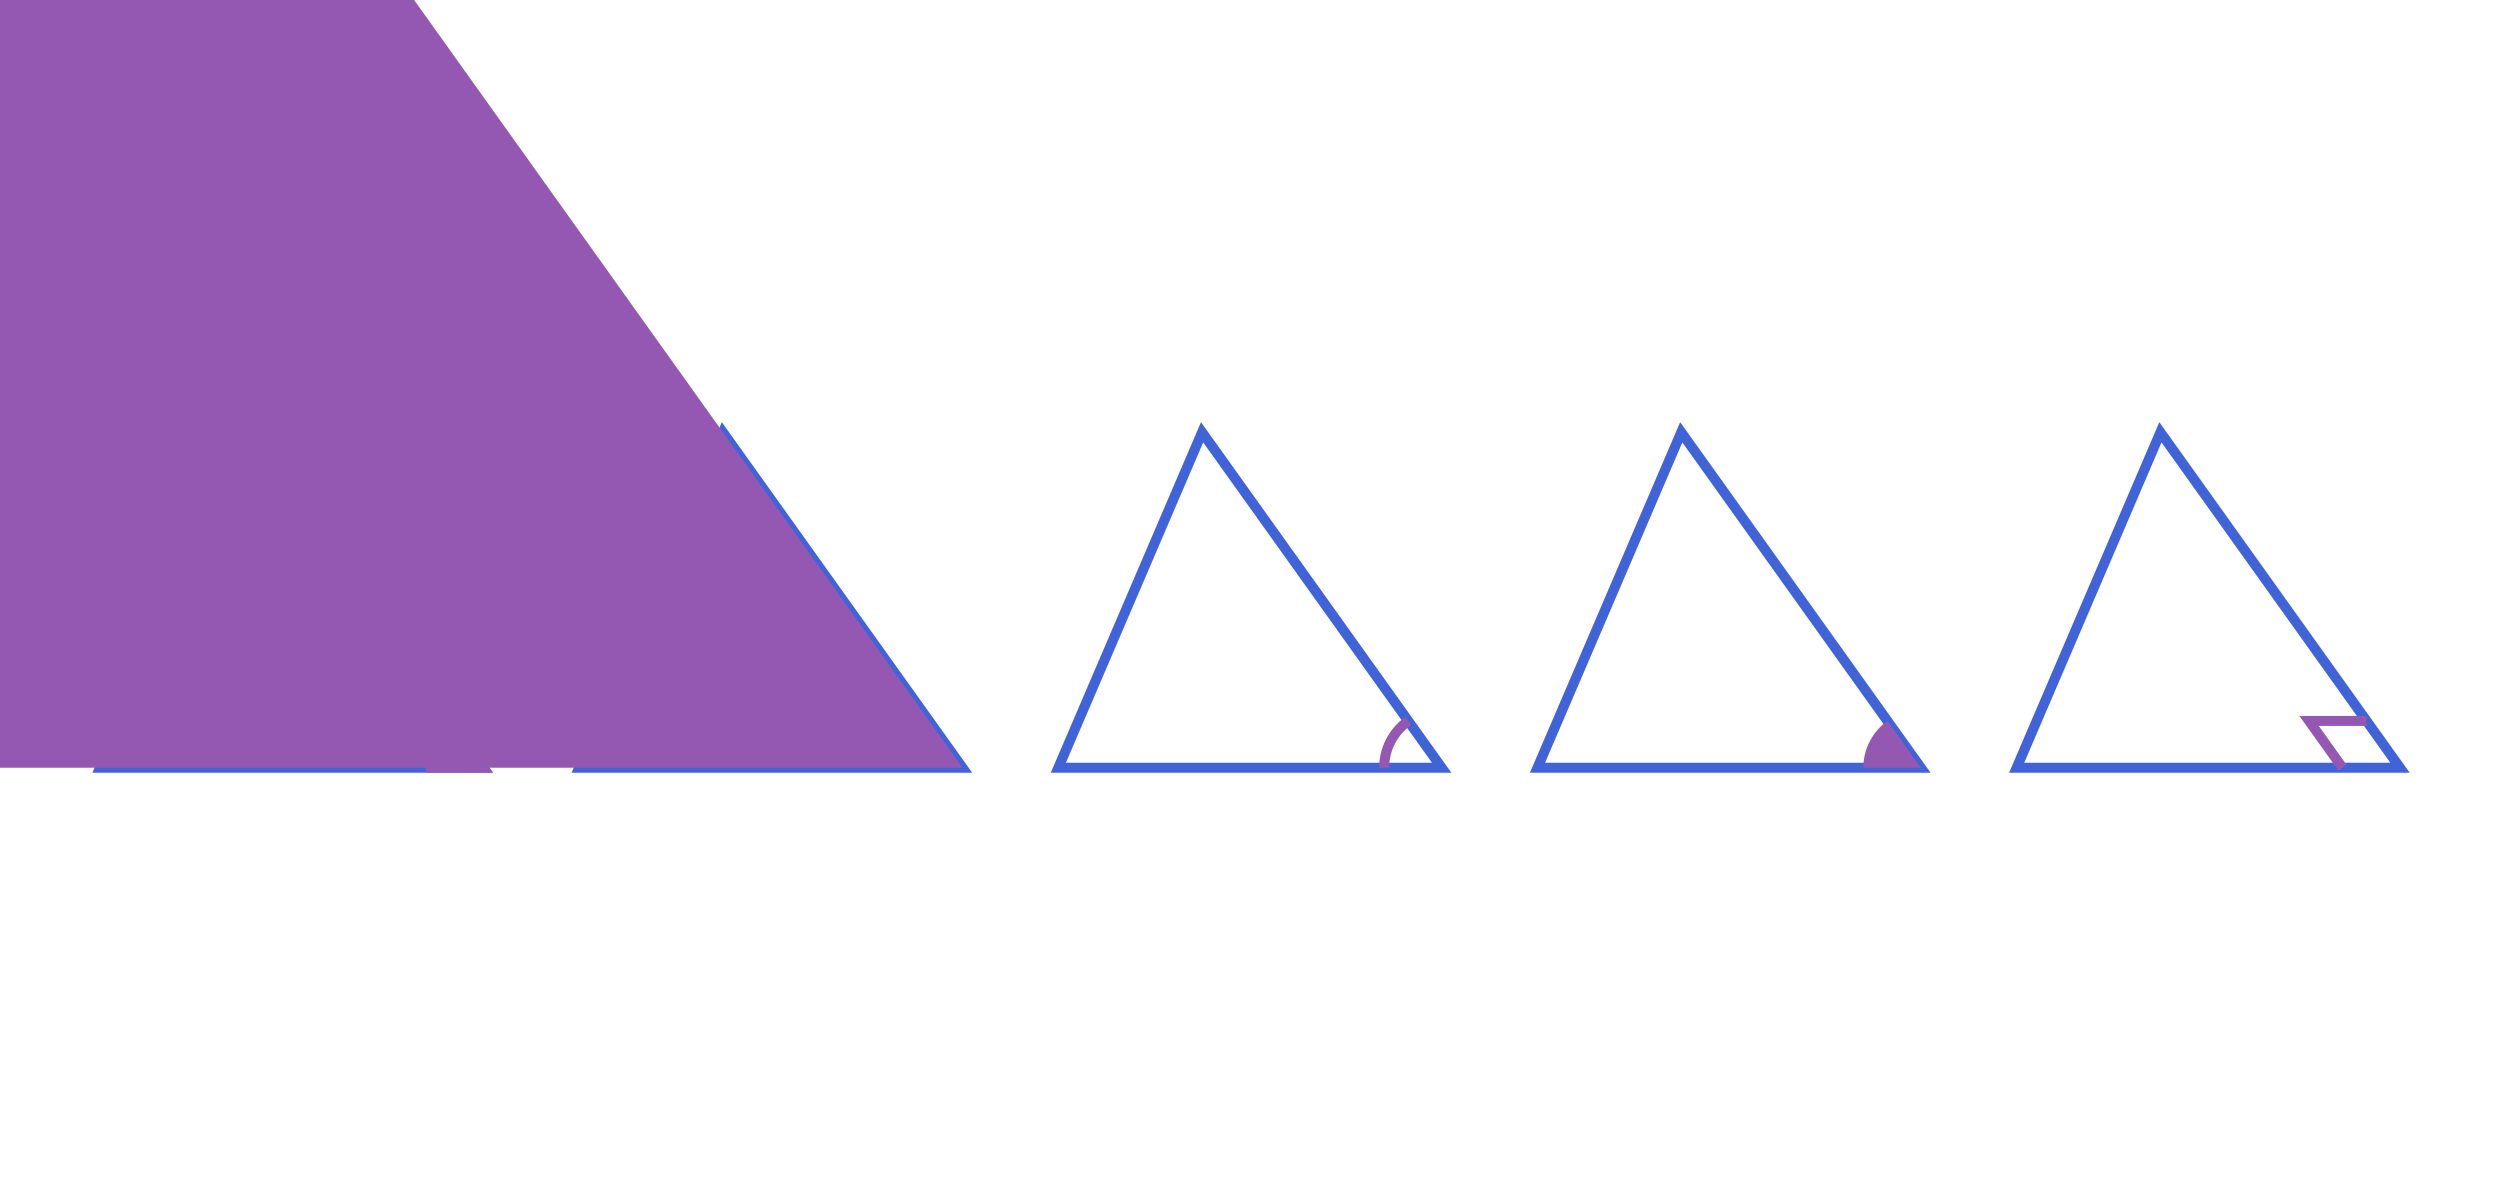
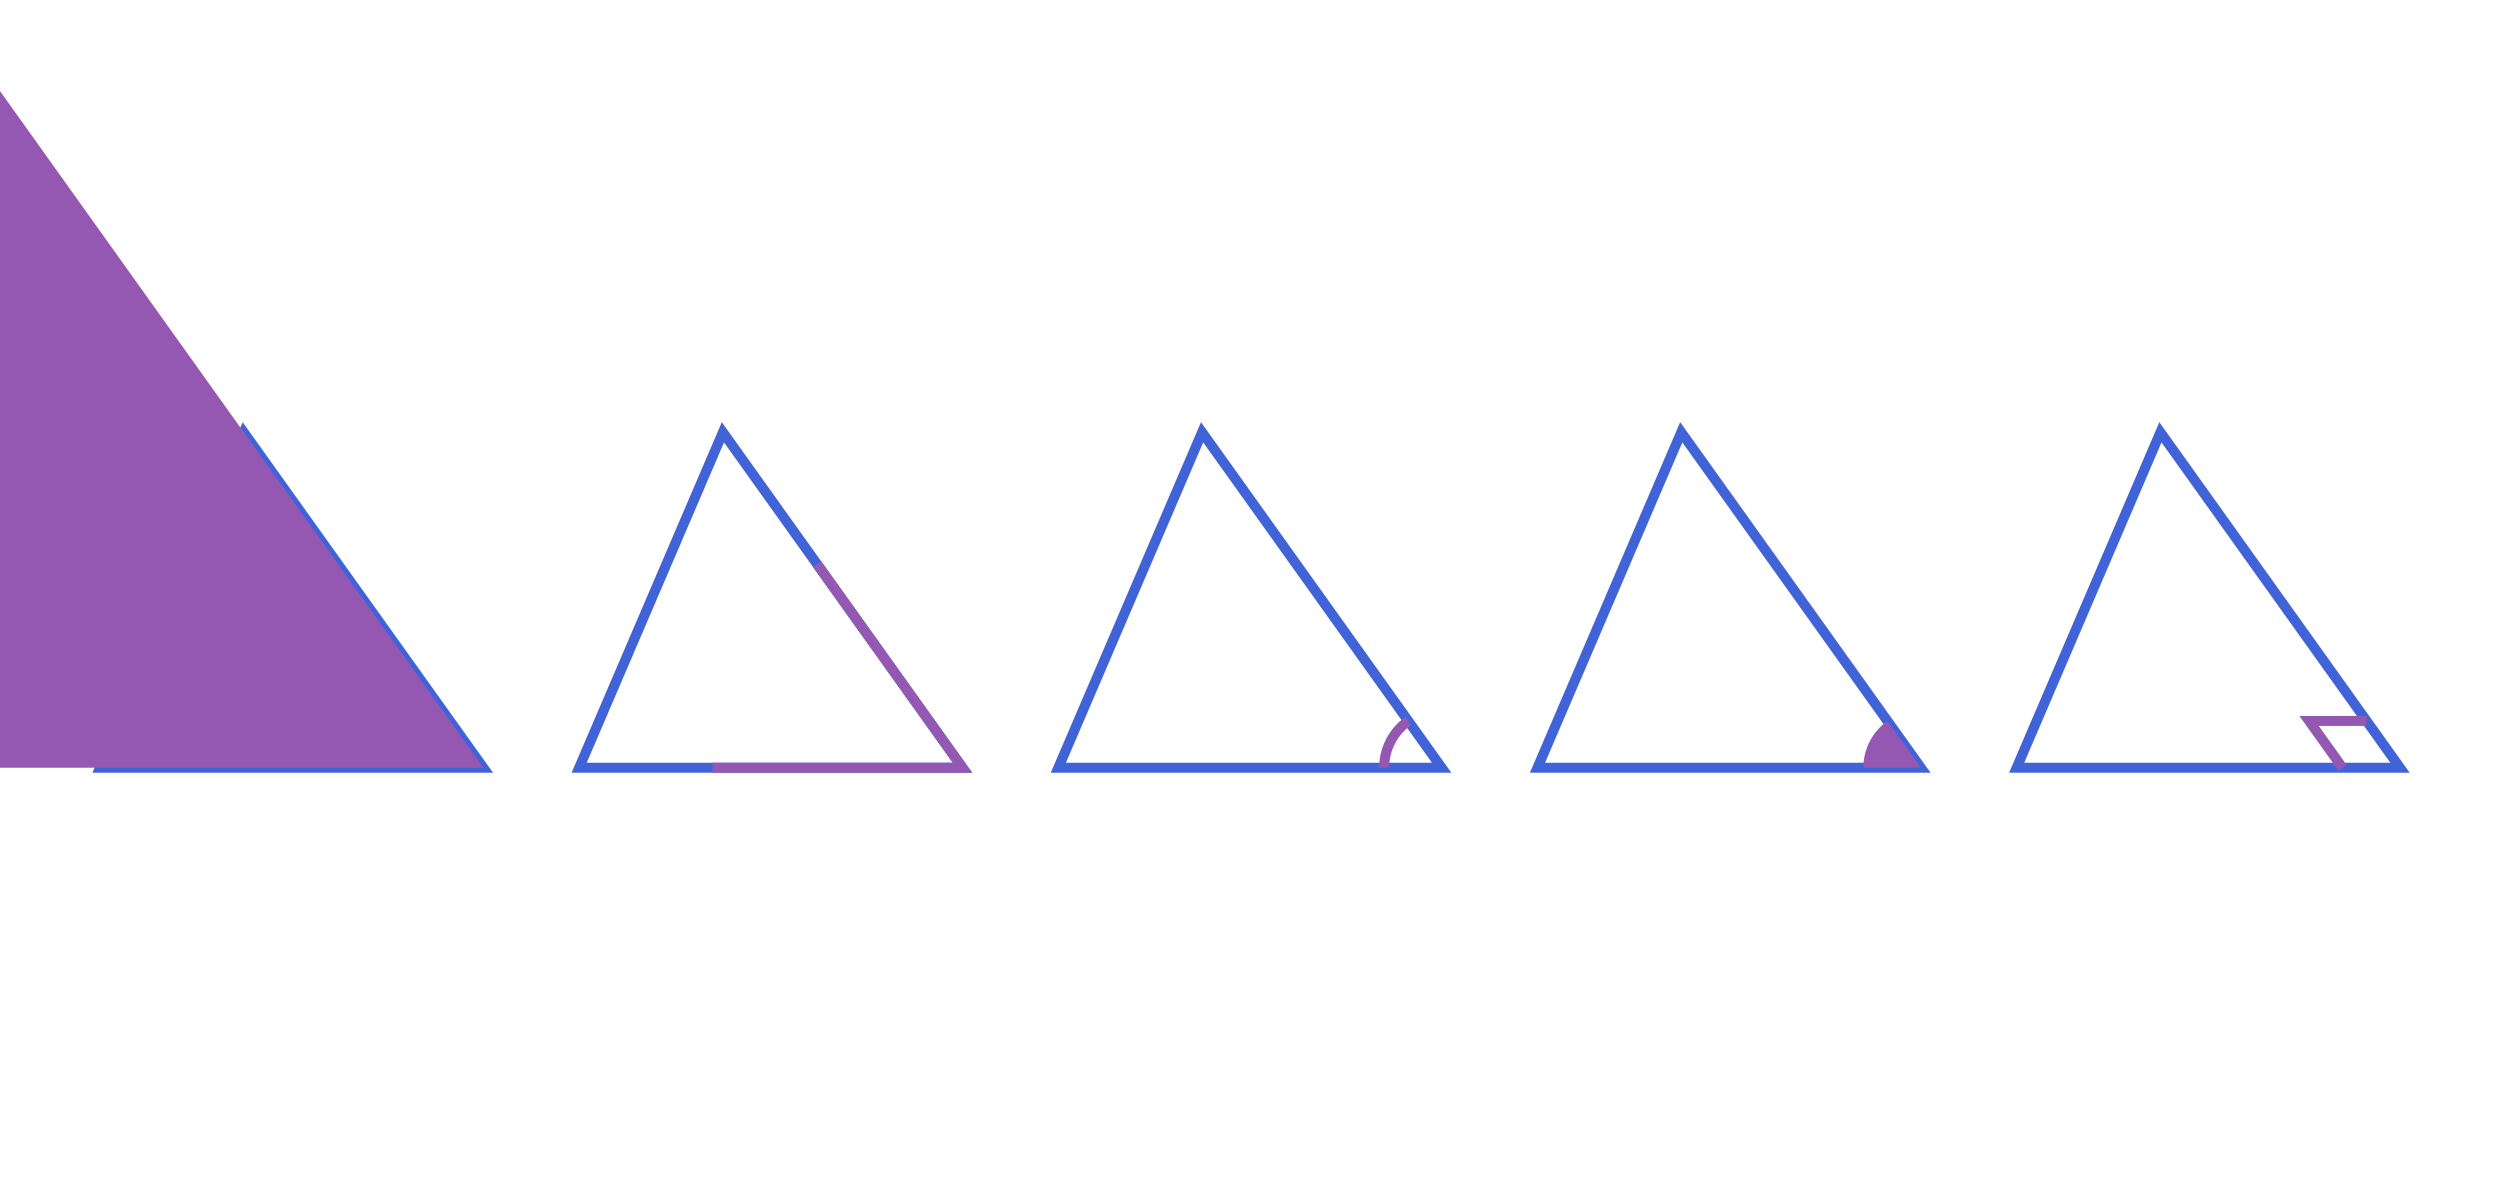
<svg xmlns="http://www.w3.org/2000/svg" width="500" height="240" viewBox="0 0 500 240">
  <path fill="none" stroke-width="2" stroke-linecap="butt" stroke-linejoin="miter" stroke="rgb(25.1%, 38.8%, 84.7%)" stroke-opacity="1" stroke-miterlimit="10" d="M 20 153.543 L 96.668 153.543 L 48.75 86.457 Z M 20 153.543 " />
  <path fill="none" stroke-width="2" stroke-linecap="butt" stroke-linejoin="miter" stroke="rgb(25.1%, 38.8%, 84.7%)" stroke-opacity="1" stroke-miterlimit="10" d="M 115.832 153.543 L 192.5 153.543 L 144.582 86.457 Z M 115.832 153.543 " />
  <path fill="none" stroke-width="2" stroke-linecap="butt" stroke-linejoin="miter" stroke="rgb(25.1%, 38.8%, 84.7%)" stroke-opacity="1" stroke-miterlimit="10" d="M 211.668 153.543 L 288.332 153.543 L 240.418 86.457 Z M 211.668 153.543 " />
  <path fill="none" stroke-width="2" stroke-linecap="butt" stroke-linejoin="miter" stroke="rgb(25.1%, 38.8%, 84.7%)" stroke-opacity="1" stroke-miterlimit="10" d="M 307.5 153.543 L 384.168 153.543 L 336.25 86.457 Z M 307.5 153.543 " />
  <path fill="none" stroke-width="2" stroke-linecap="butt" stroke-linejoin="miter" stroke="rgb(25.1%, 38.8%, 84.7%)" stroke-opacity="1" stroke-miterlimit="10" d="M 403.332 153.543 L 480 153.543 L 432.082 86.457 Z M 403.332 153.543 " />
-   <path fill="none" stroke-width="2" stroke-linecap="butt" stroke-linejoin="miter" stroke="rgb(58.4%, 34.5%, 69.8%)" stroke-opacity="1" stroke-miterlimit="10" d="M 85.168 153.543 L 96.668 153.543 L 89.984 144.184 " />
-   <path fill-rule="nonzero" fill="rgb(58.4%, 34.5%, 69.8%)" fill-opacity="1" d="M 192.5 153.543 L -750 153.543 L -750 -880 L -545.742 -880 Z M 192.5 153.543 " />
+   <path fill-rule="nonzero" fill="rgb(58.4%, 34.5%, 69.8%)" fill-opacity="1" d="M 96.668 153.543 L -750 153.543 L -750 -880 L -641.578 -880 Z M 96.668 153.543 " />
+   <path fill="none" stroke-width="2" stroke-linecap="butt" stroke-linejoin="miter" stroke="rgb(58.4%, 34.5%, 69.8%)" stroke-opacity="1" stroke-miterlimit="10" d="M 142.5 153.543 L 192.5 153.543 L 163.438 112.855 " />
  <path fill="none" stroke-width="2" stroke-linecap="butt" stroke-linejoin="miter" stroke="rgb(58.4%, 34.5%, 69.8%)" stroke-opacity="1" stroke-miterlimit="10" d="M 276.832 153.543 C 276.832 149.828 278.625 146.344 281.648 144.184 " />
  <path fill-rule="nonzero" fill="rgb(58.4%, 34.5%, 69.8%)" fill-opacity="1" d="M 384.168 153.543 L 372.668 153.543 C 372.668 149.828 374.461 146.344 377.484 144.184 Z M 384.168 153.543 " />
  <path fill="none" stroke-width="2" stroke-linecap="butt" stroke-linejoin="miter" stroke="rgb(58.4%, 34.5%, 69.8%)" stroke-opacity="1" stroke-miterlimit="10" d="M 468.5 153.543 L 461.816 144.184 L 473.316 144.184 " />
</svg>
